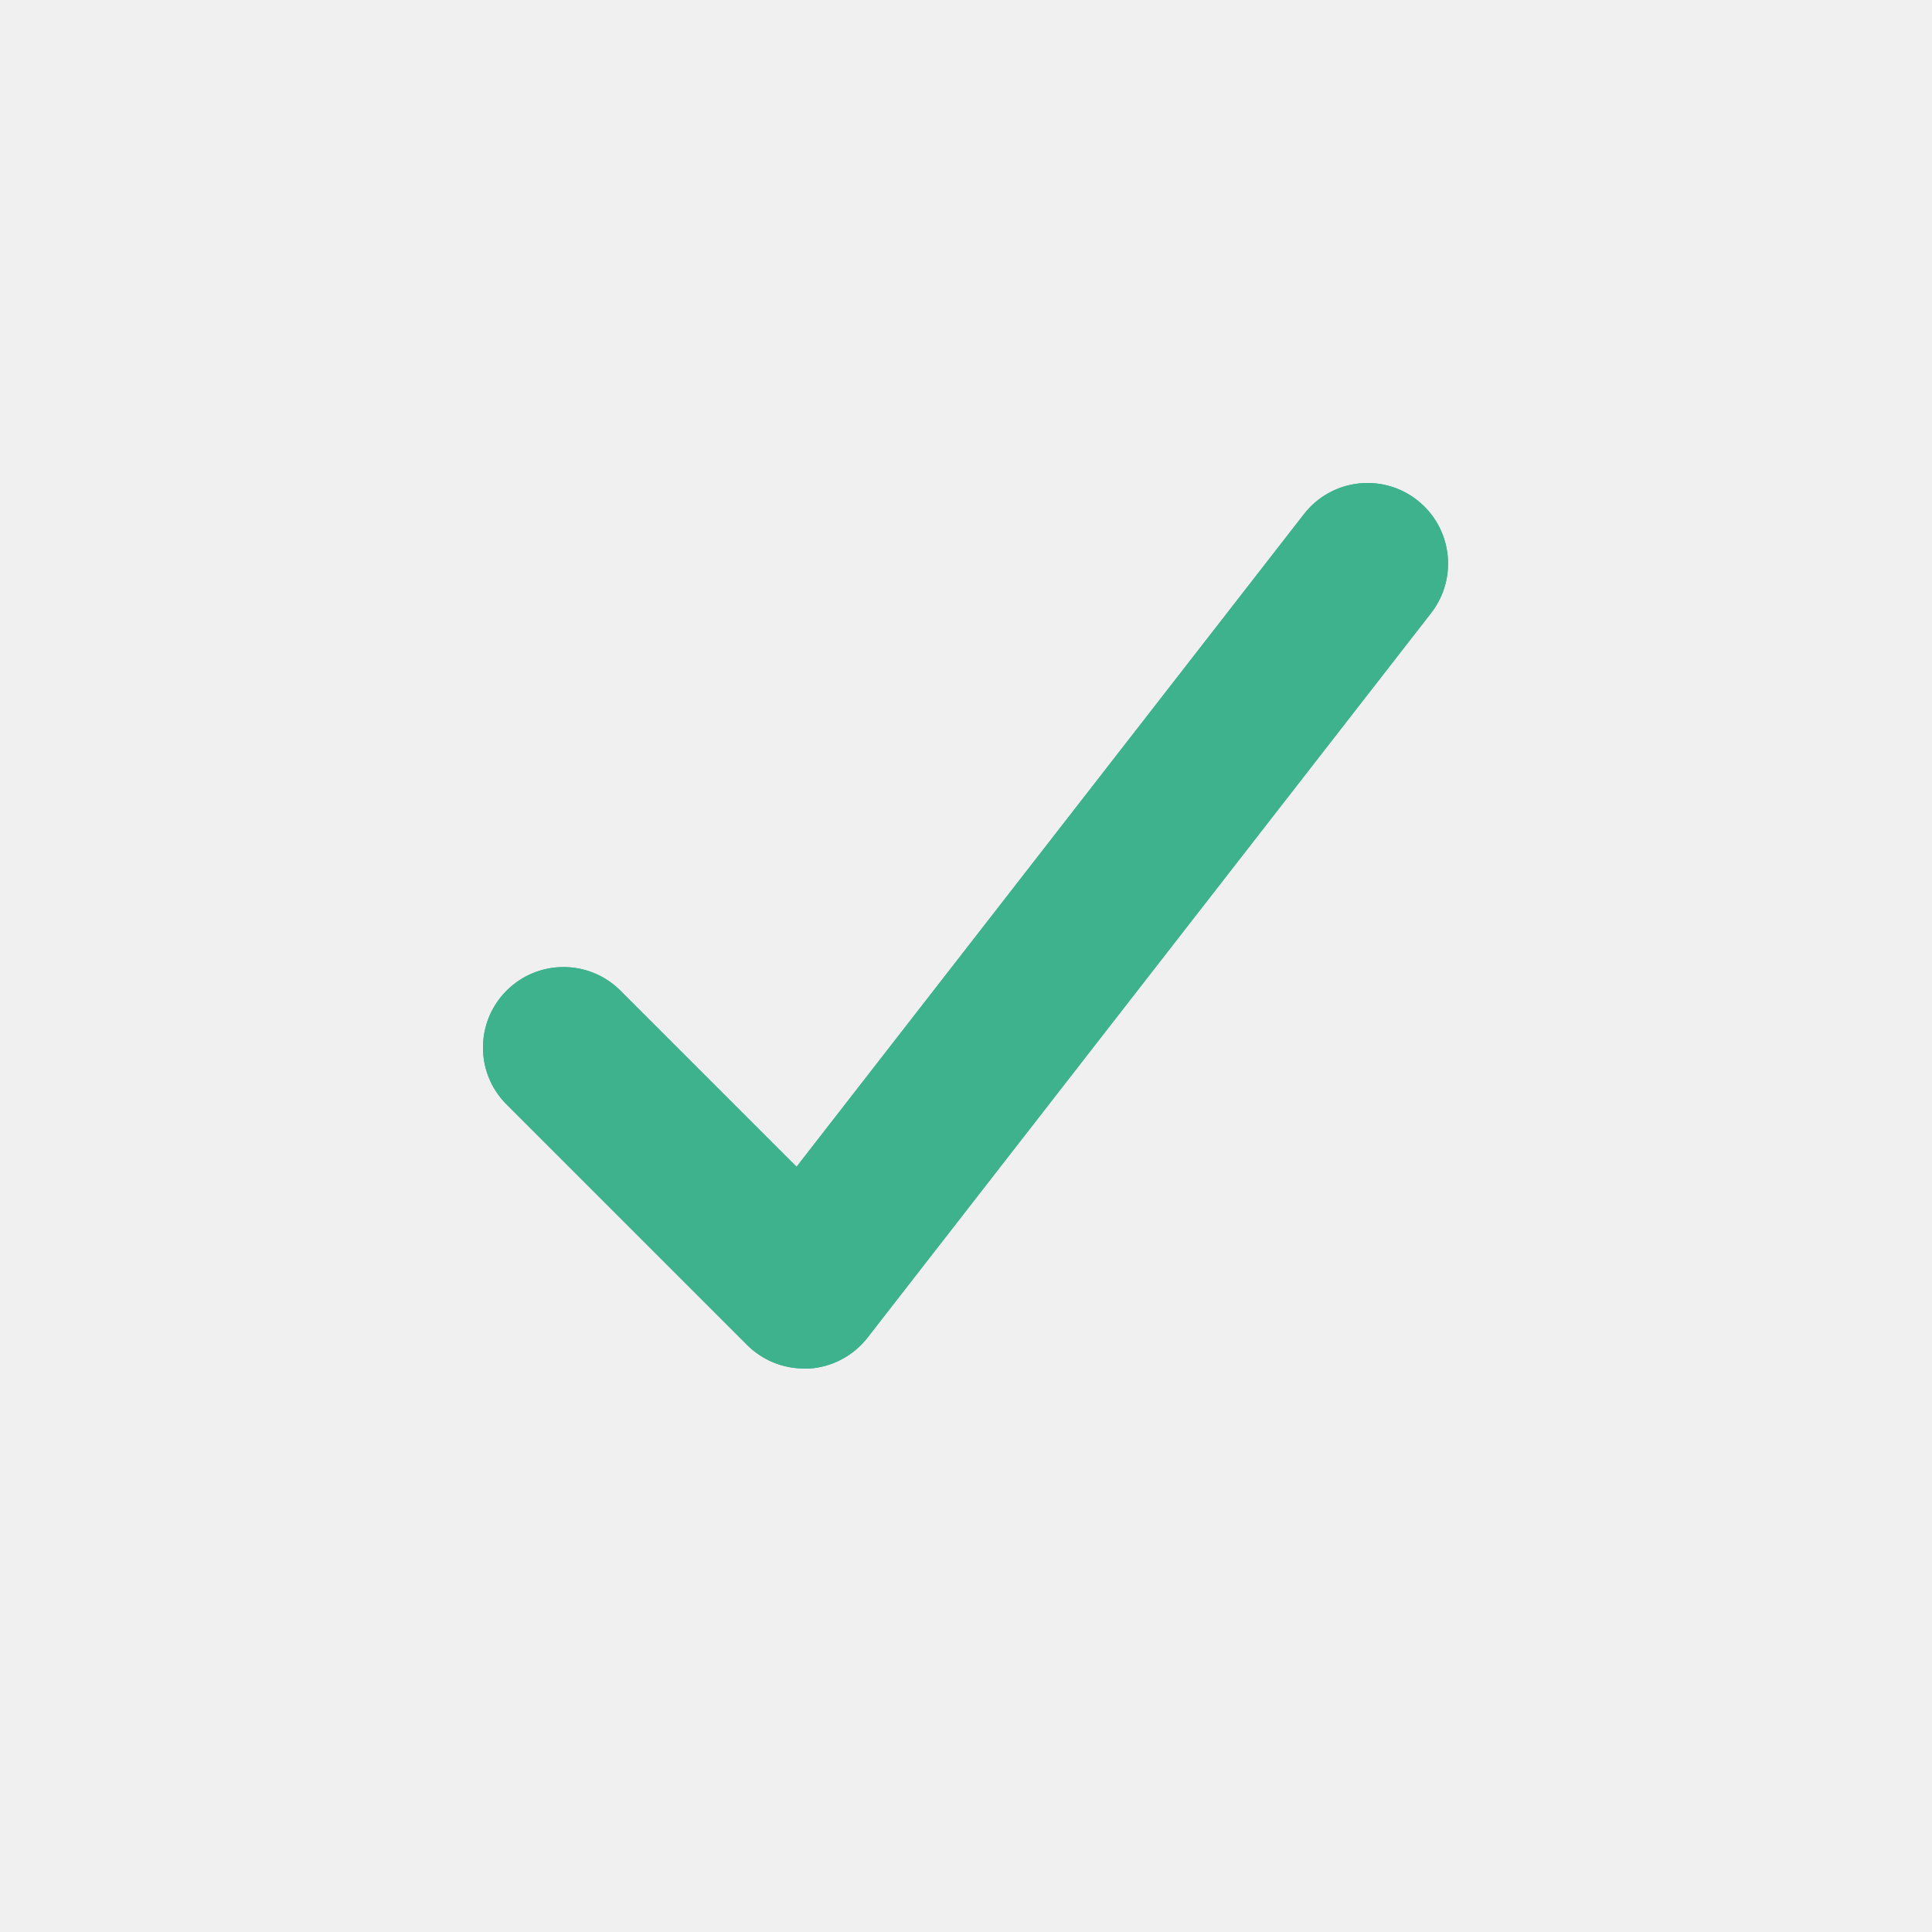
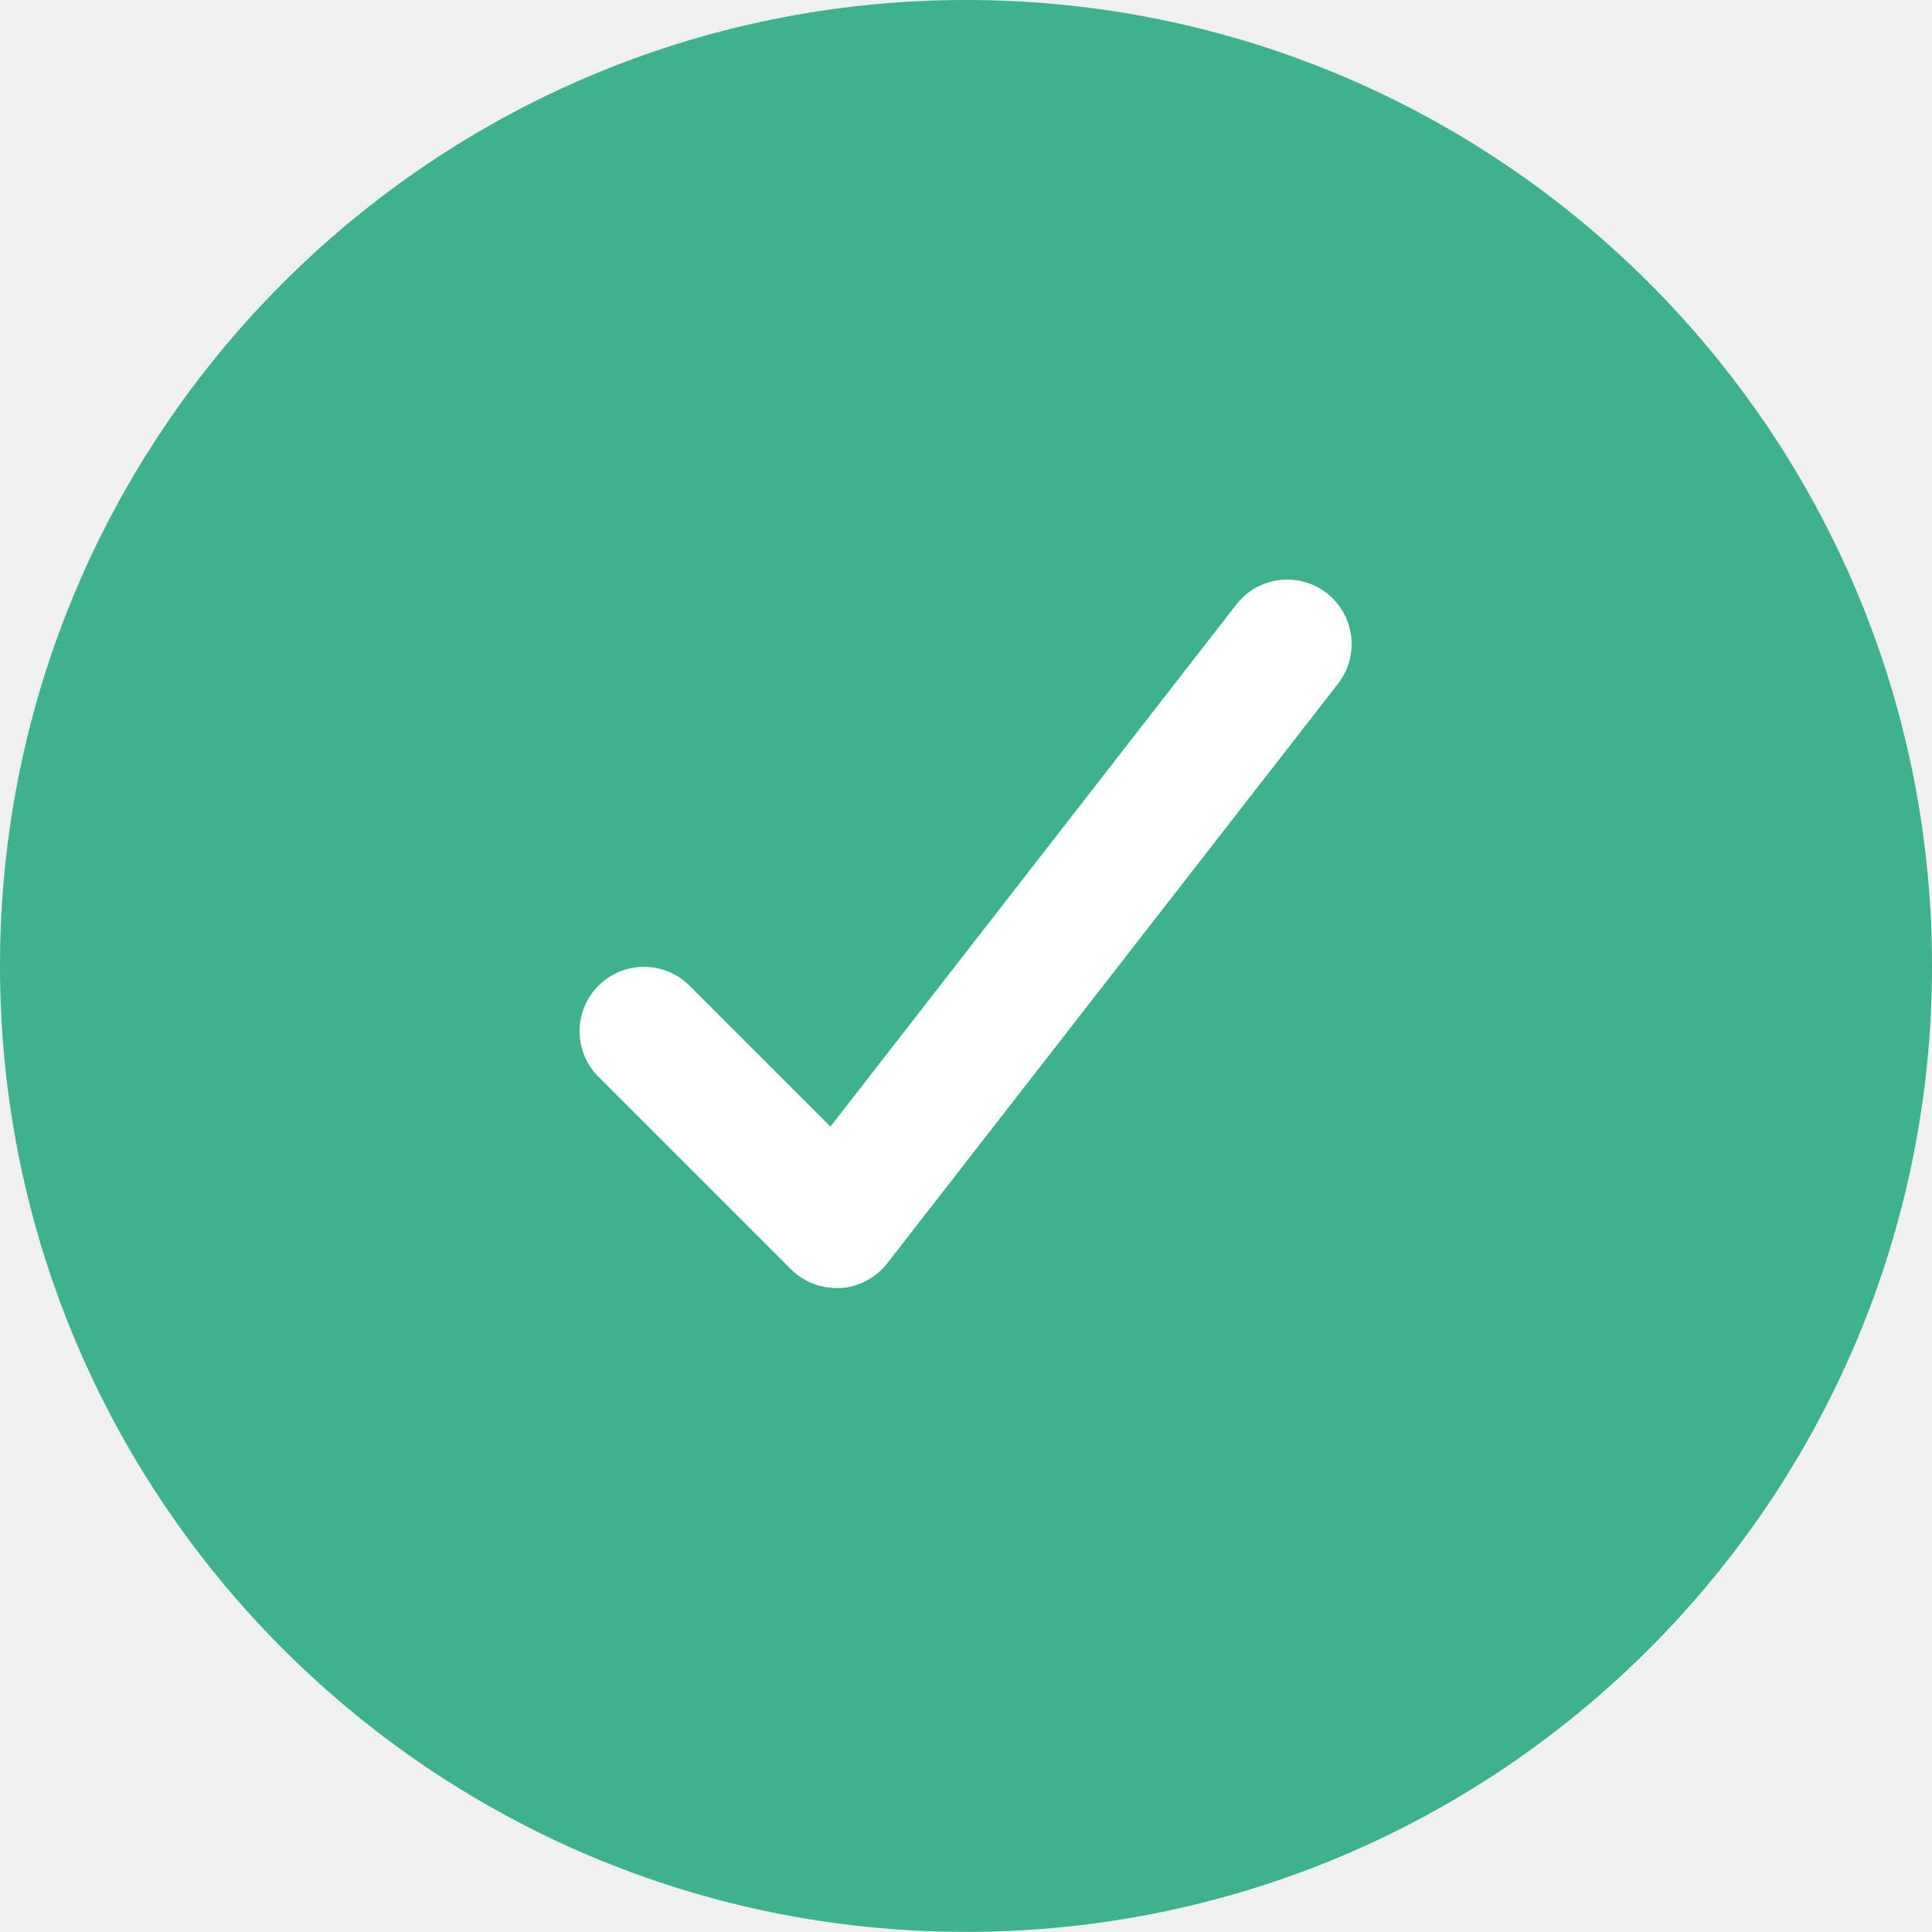
- <svg xmlns="http://www.w3.org/2000/svg" xmlns:xlink="http://www.w3.org/1999/xlink" width="16" height="16" viewBox="0 0 24 24">
+ <svg xmlns="http://www.w3.org/2000/svg" xmlns:xlink="http://www.w3.org/1999/xlink" width="30" height="30" viewBox="0 0 30 30">
  <defs>
    <path id="tick" d="M9.988 17c-.265 0-.52-.105-.707-.292l-3-3c-.38-.393-.374-1.016.012-1.402.386-.386 1.01-.391 1.402-.012l2.2 2.2 6.303-8.107c.339-.437.967-.516 1.404-.176.436.339.515.967.176 1.404l-7 9c-.176.227-.441.368-.728.386h-.062z" />
  </defs>
  <g fill="none" fill-rule="evenodd">
    <mask id="mask-tick" fill="#fff">
      <use xlink:href="#tick" />
    </mask>
-     <use fill="#3db28c" fill-rule="nonzero" xlink:href="#tick" />
-     <g fill="#3db28c" mask="url(#mask-tick)">
+     <use fill="#fff" fill-rule="nonzero" xlink:href="#tick" />
+     <ellipse id="Oval" fill="#3DB28C" cx="15" cy="14.999" rx="15" ry="14.999" />
+     <g fill="#fff" mask="url(#mask-tick)" transform="translate(3, 3)">
      <path d="M0 0H24V24H0z" />
    </g>
  </g>
</svg>
